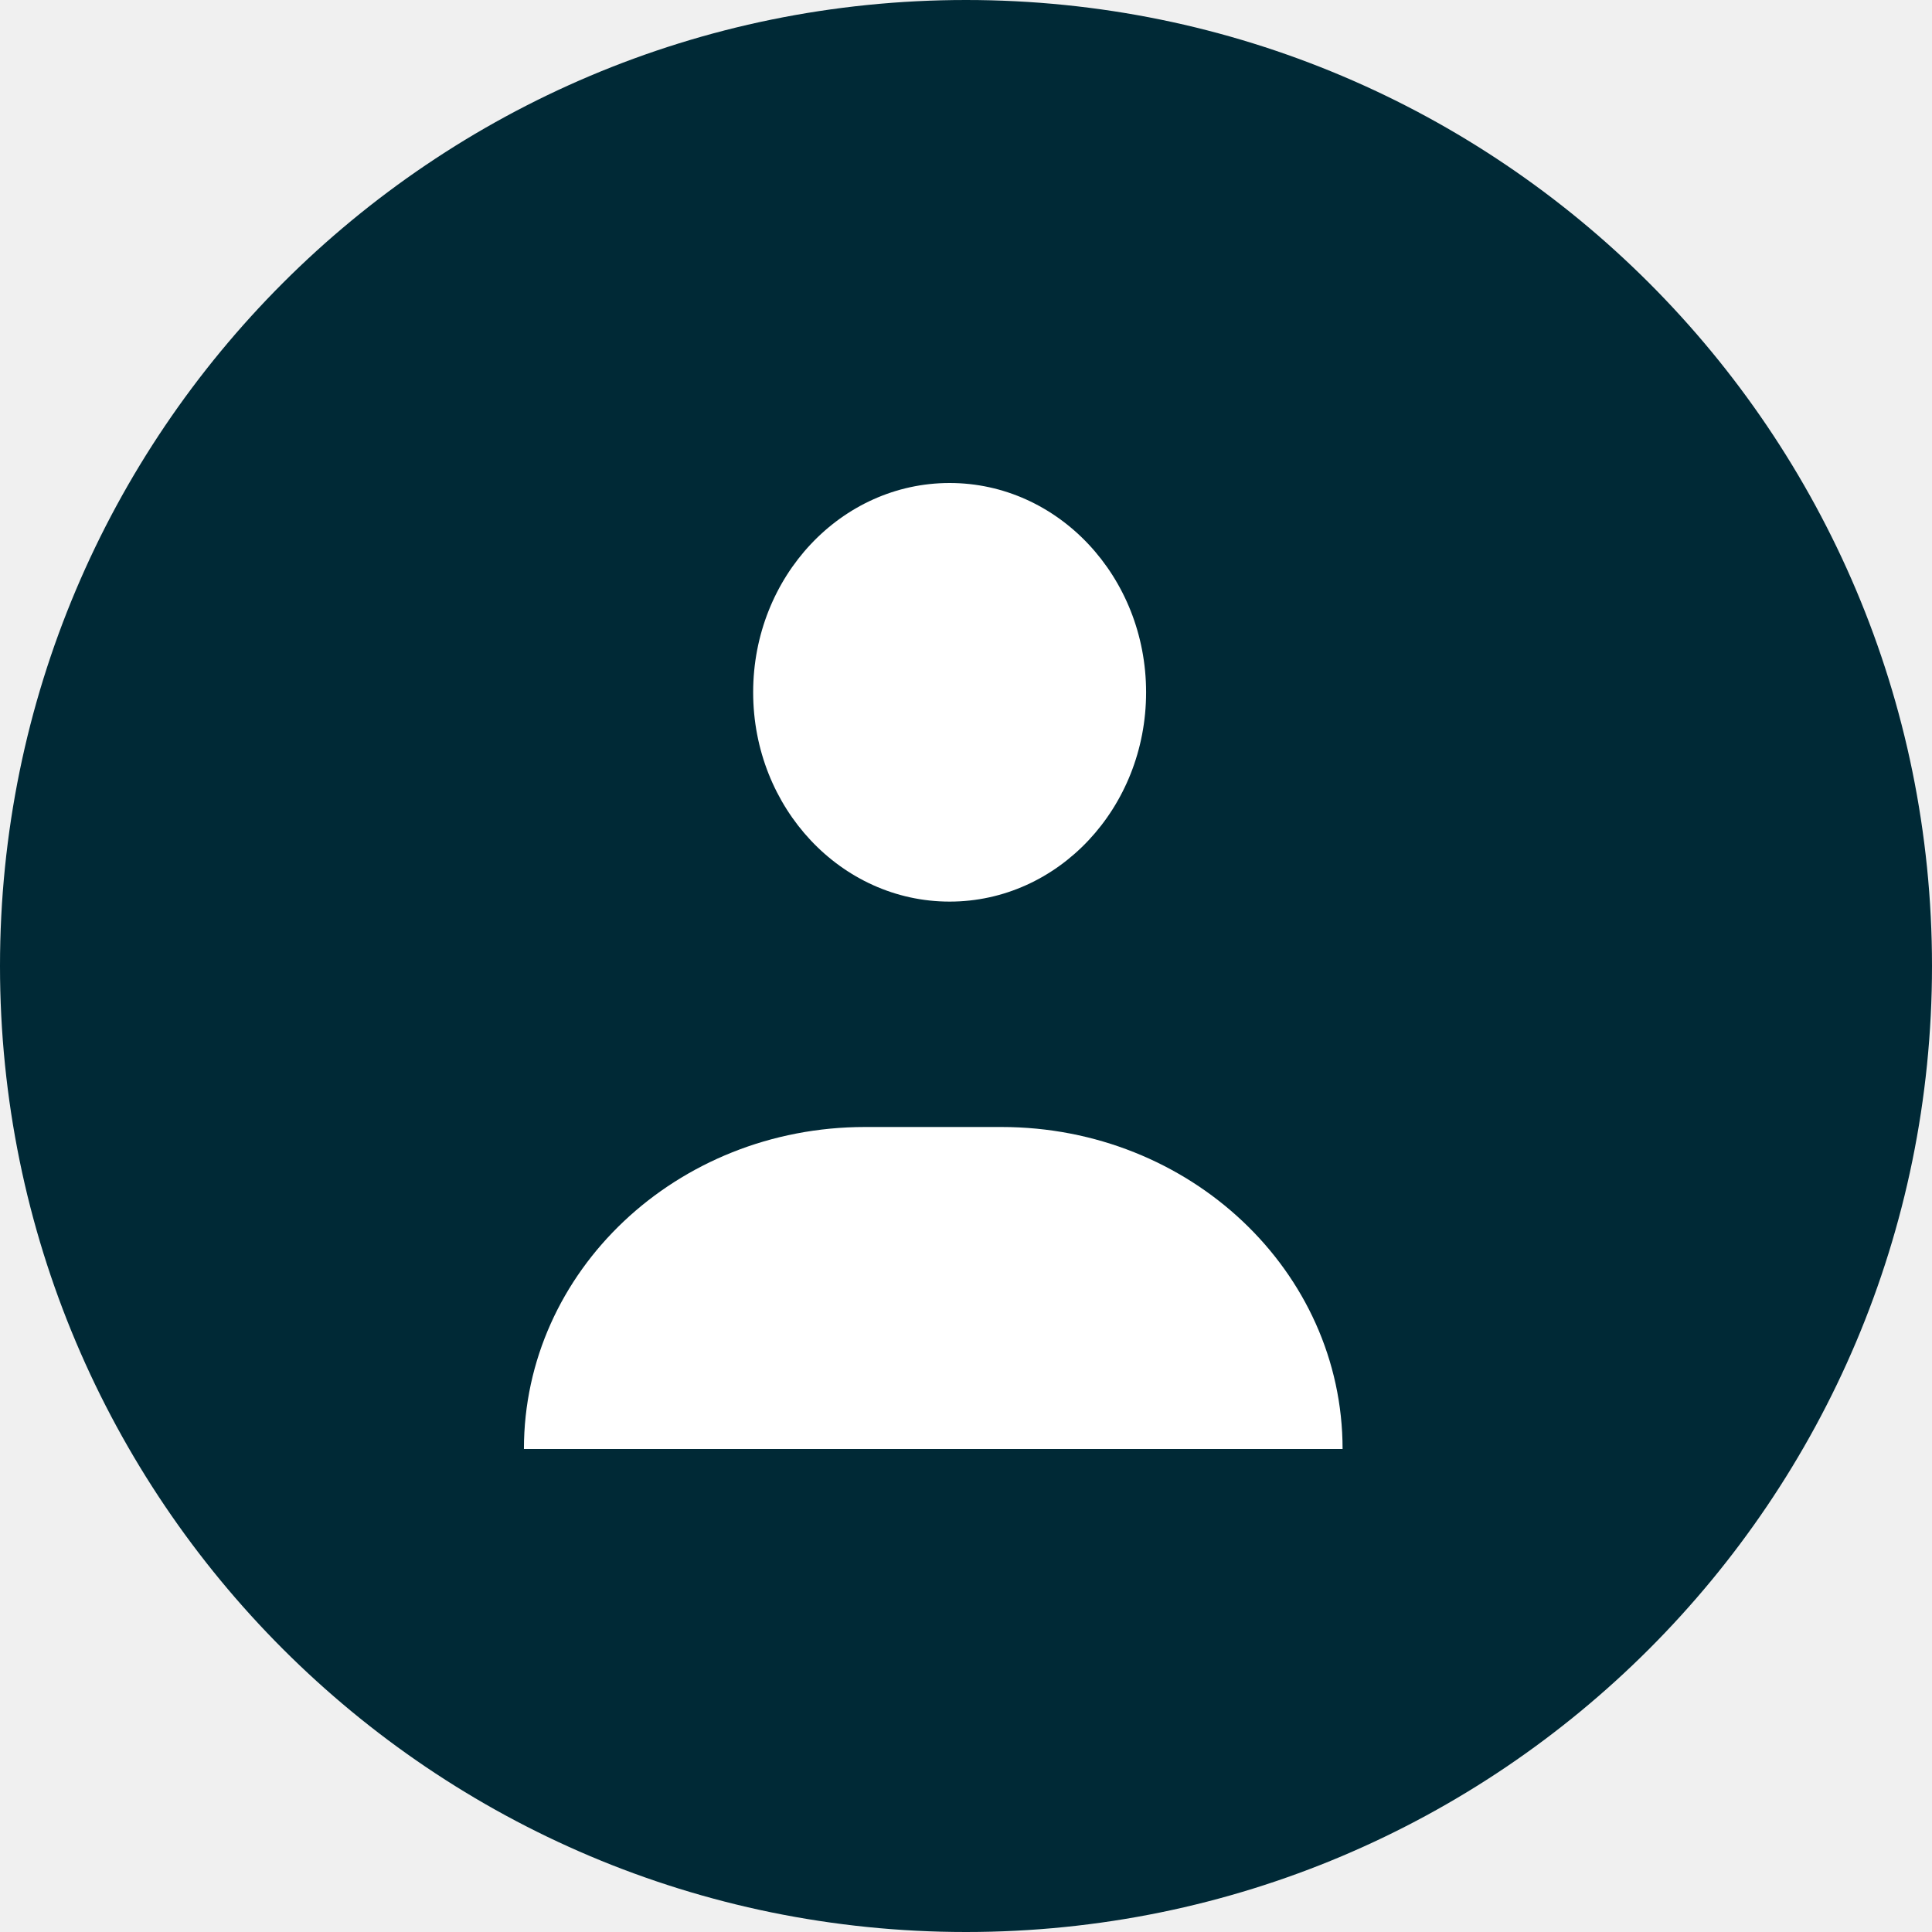
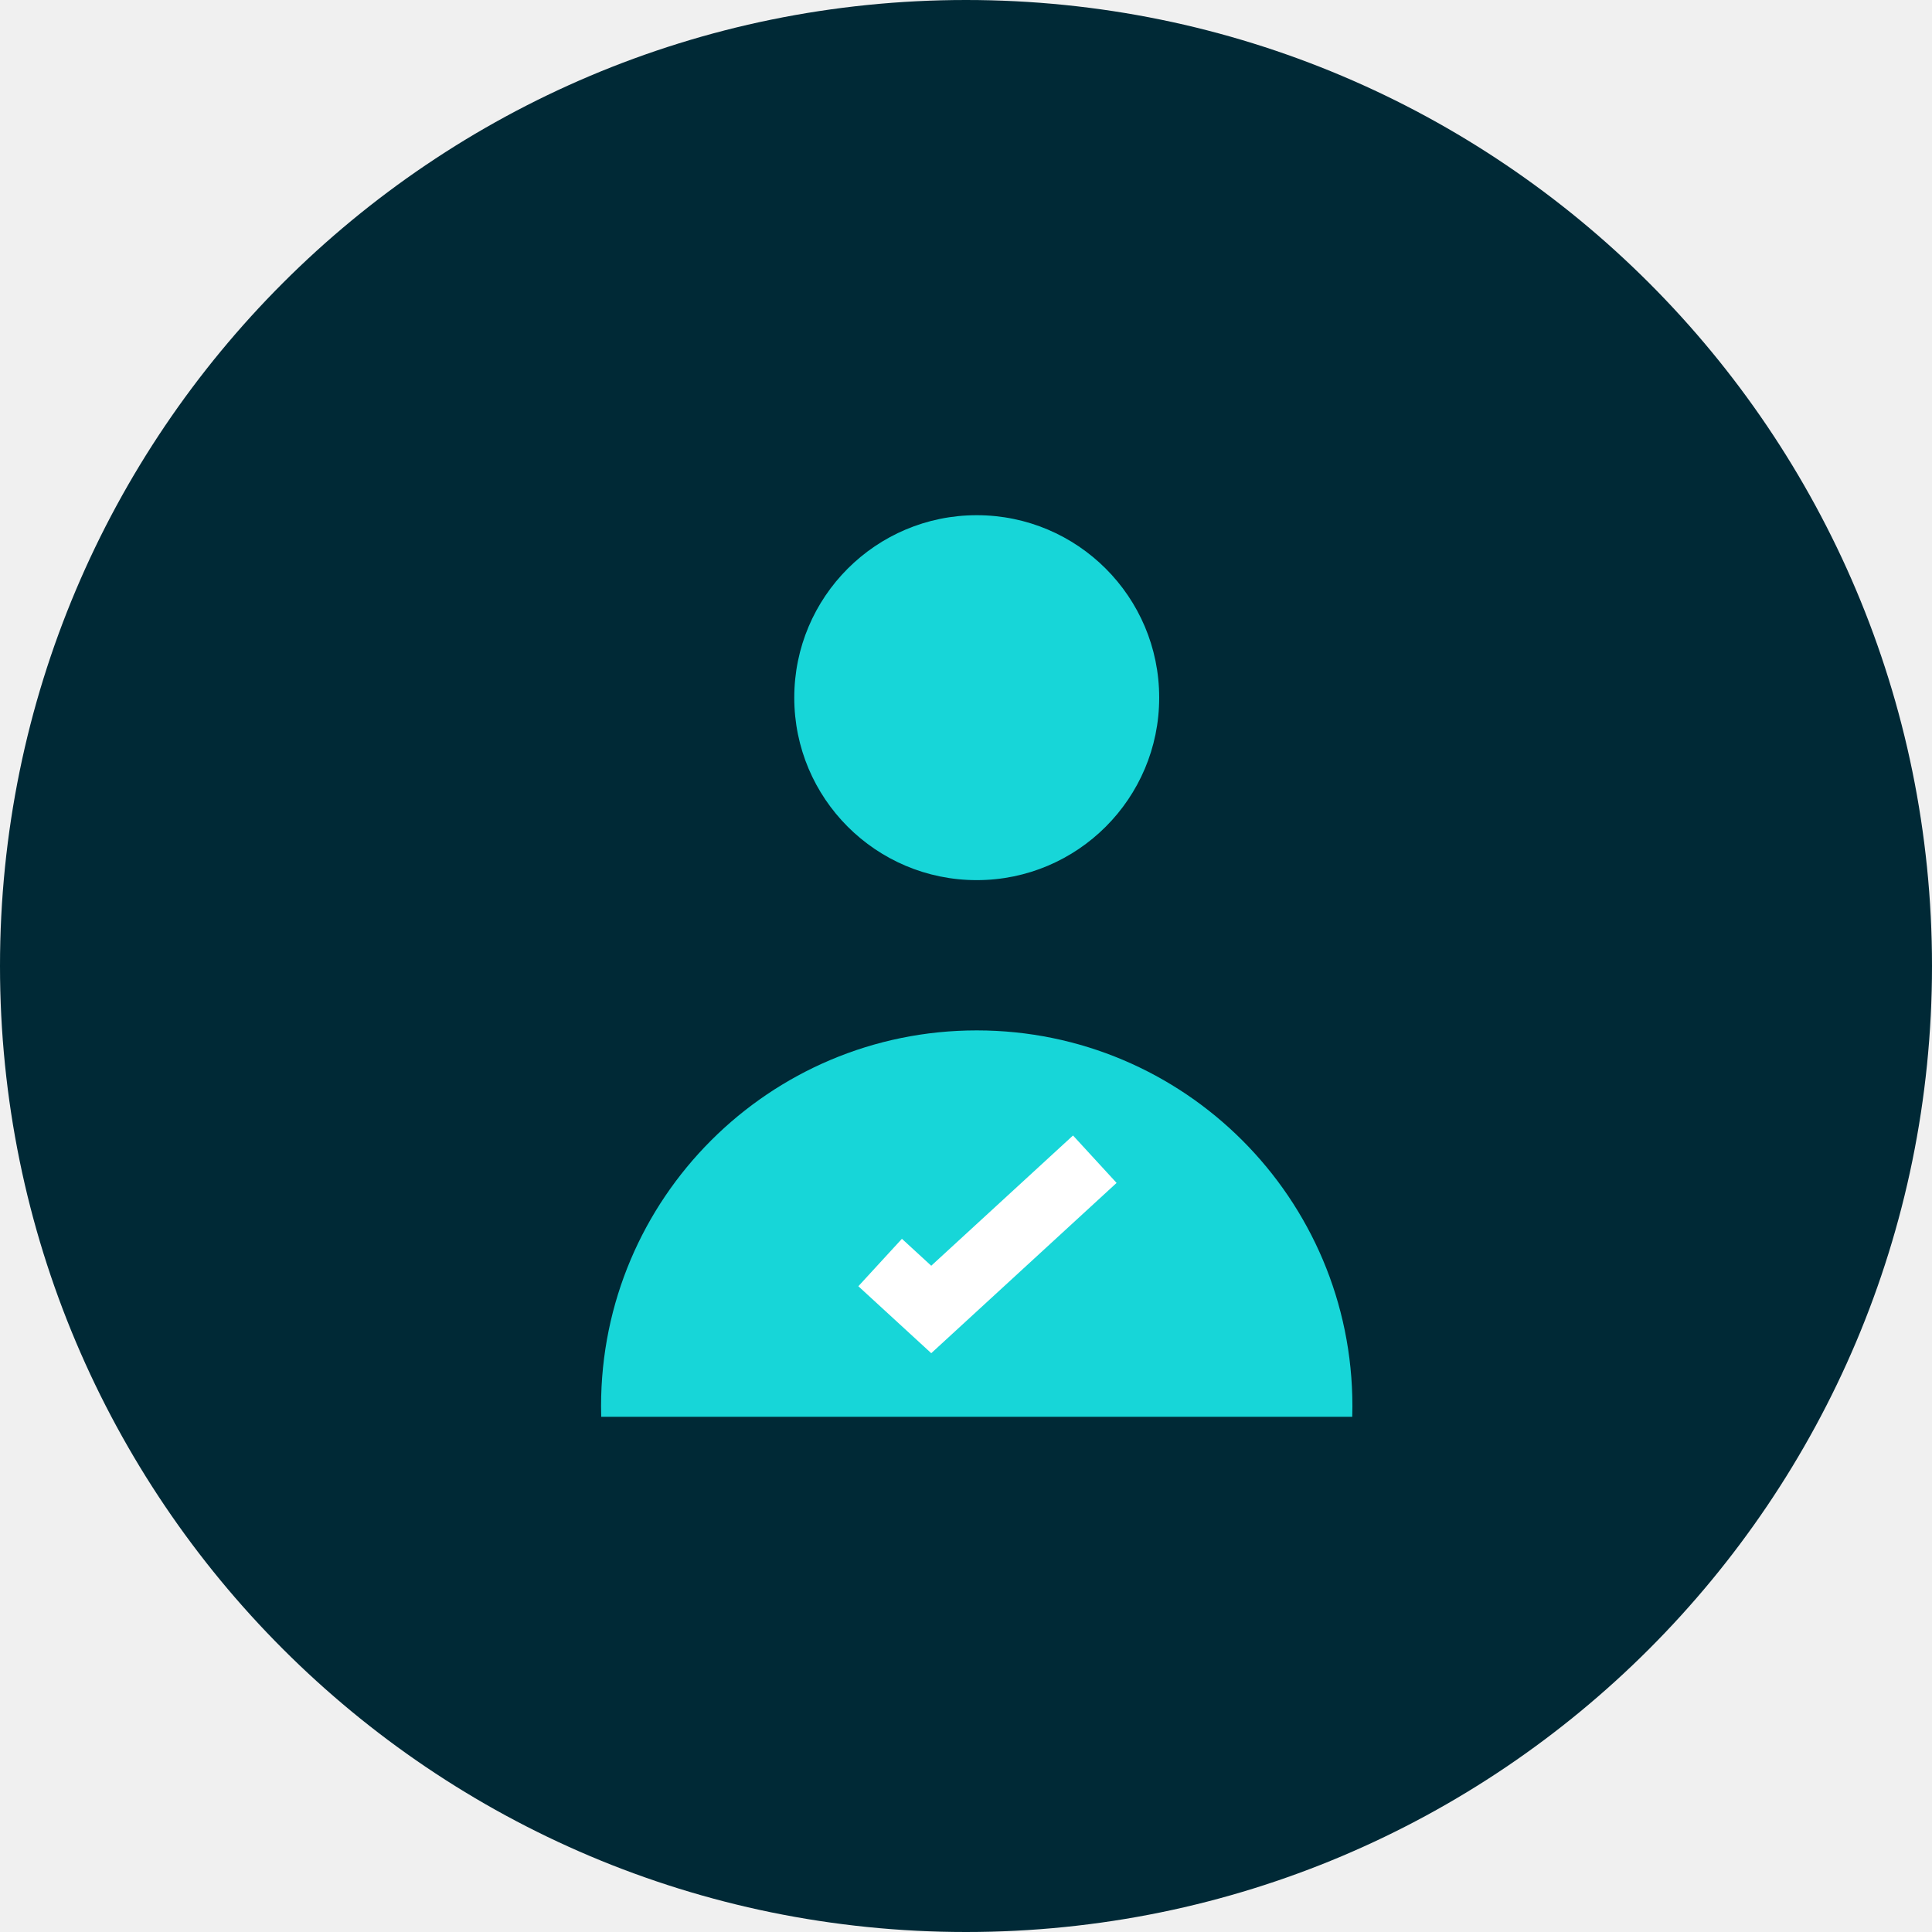
- <svg xmlns="http://www.w3.org/2000/svg" width="60px" height="60px" viewBox="0 0 60 60" version="1.1">
+ <svg xmlns="http://www.w3.org/2000/svg" width="90px" height="90px" viewBox="0 0 90 90" version="1.1">
  <defs />
  <g id="desk" stroke="none" stroke-width="1" fill="none" fill-rule="evenodd">
-     <g id="Nomo" transform="translate(-81, -935)">
-       <g id="seller" transform="translate(81, 935)">
-         <rect id="Rectangle-7" fill="#002936" x="0" y="0" width="60" height="60" rx="30" />
-         <path d="M35.593,21.5 C35.593,25.09 32.862,28 29.492,28 C26.121,28 23.39,25.09 23.39,21.5 C23.39,17.91 26.121,15 29.492,15 C32.862,15 35.593,17.91 35.593,21.5 Z" id="Stroke-103" fill="#FFFFFF" />
-         <path d="M41.695,45 L16.271,45 C16.271,39.478 21.013,35 26.864,35 L31.102,35 C36.953,35 41.695,39.478 41.695,45 Z" id="Stroke-104" fill="#FFFFFF" />
+     <g id="graphic" transform="translate(-64, -782)">
+       <g id="seller" transform="translate(49, 767)">
+         <rect id="Rectangle-42" fill="#FF0000" opacity="0" x="0" y="0" width="120" height="120" />
+         <g transform="translate(15, 15)" fill="#002936" id="Rectangle-7">
+           <rect x="0" y="0" width="90" height="90" rx="45" />
+         </g>
+         <g id="Group-4" transform="translate(43, 39)" fill="#17D6D8">
+           <path d="M0.007,42 C0.002,41.834 0,41.667 0,41.5 C0,31.835 7.835,24 17.5,24 C27.165,24 35,31.835 35,41.5 C35,41.667 34.998,41.834 34.993,42 L0.007,42 Z" id="Combined-Shape" />
+           <circle id="Oval-24" cx="17.5" cy="8.5" r="8.5" />
+         </g>
+         <polyline id="Path-29" stroke="#FFFFFF" stroke-width="3" points="56 73.813 58.381 76 66 69" />
      </g>
    </g>
  </g>
</svg>
